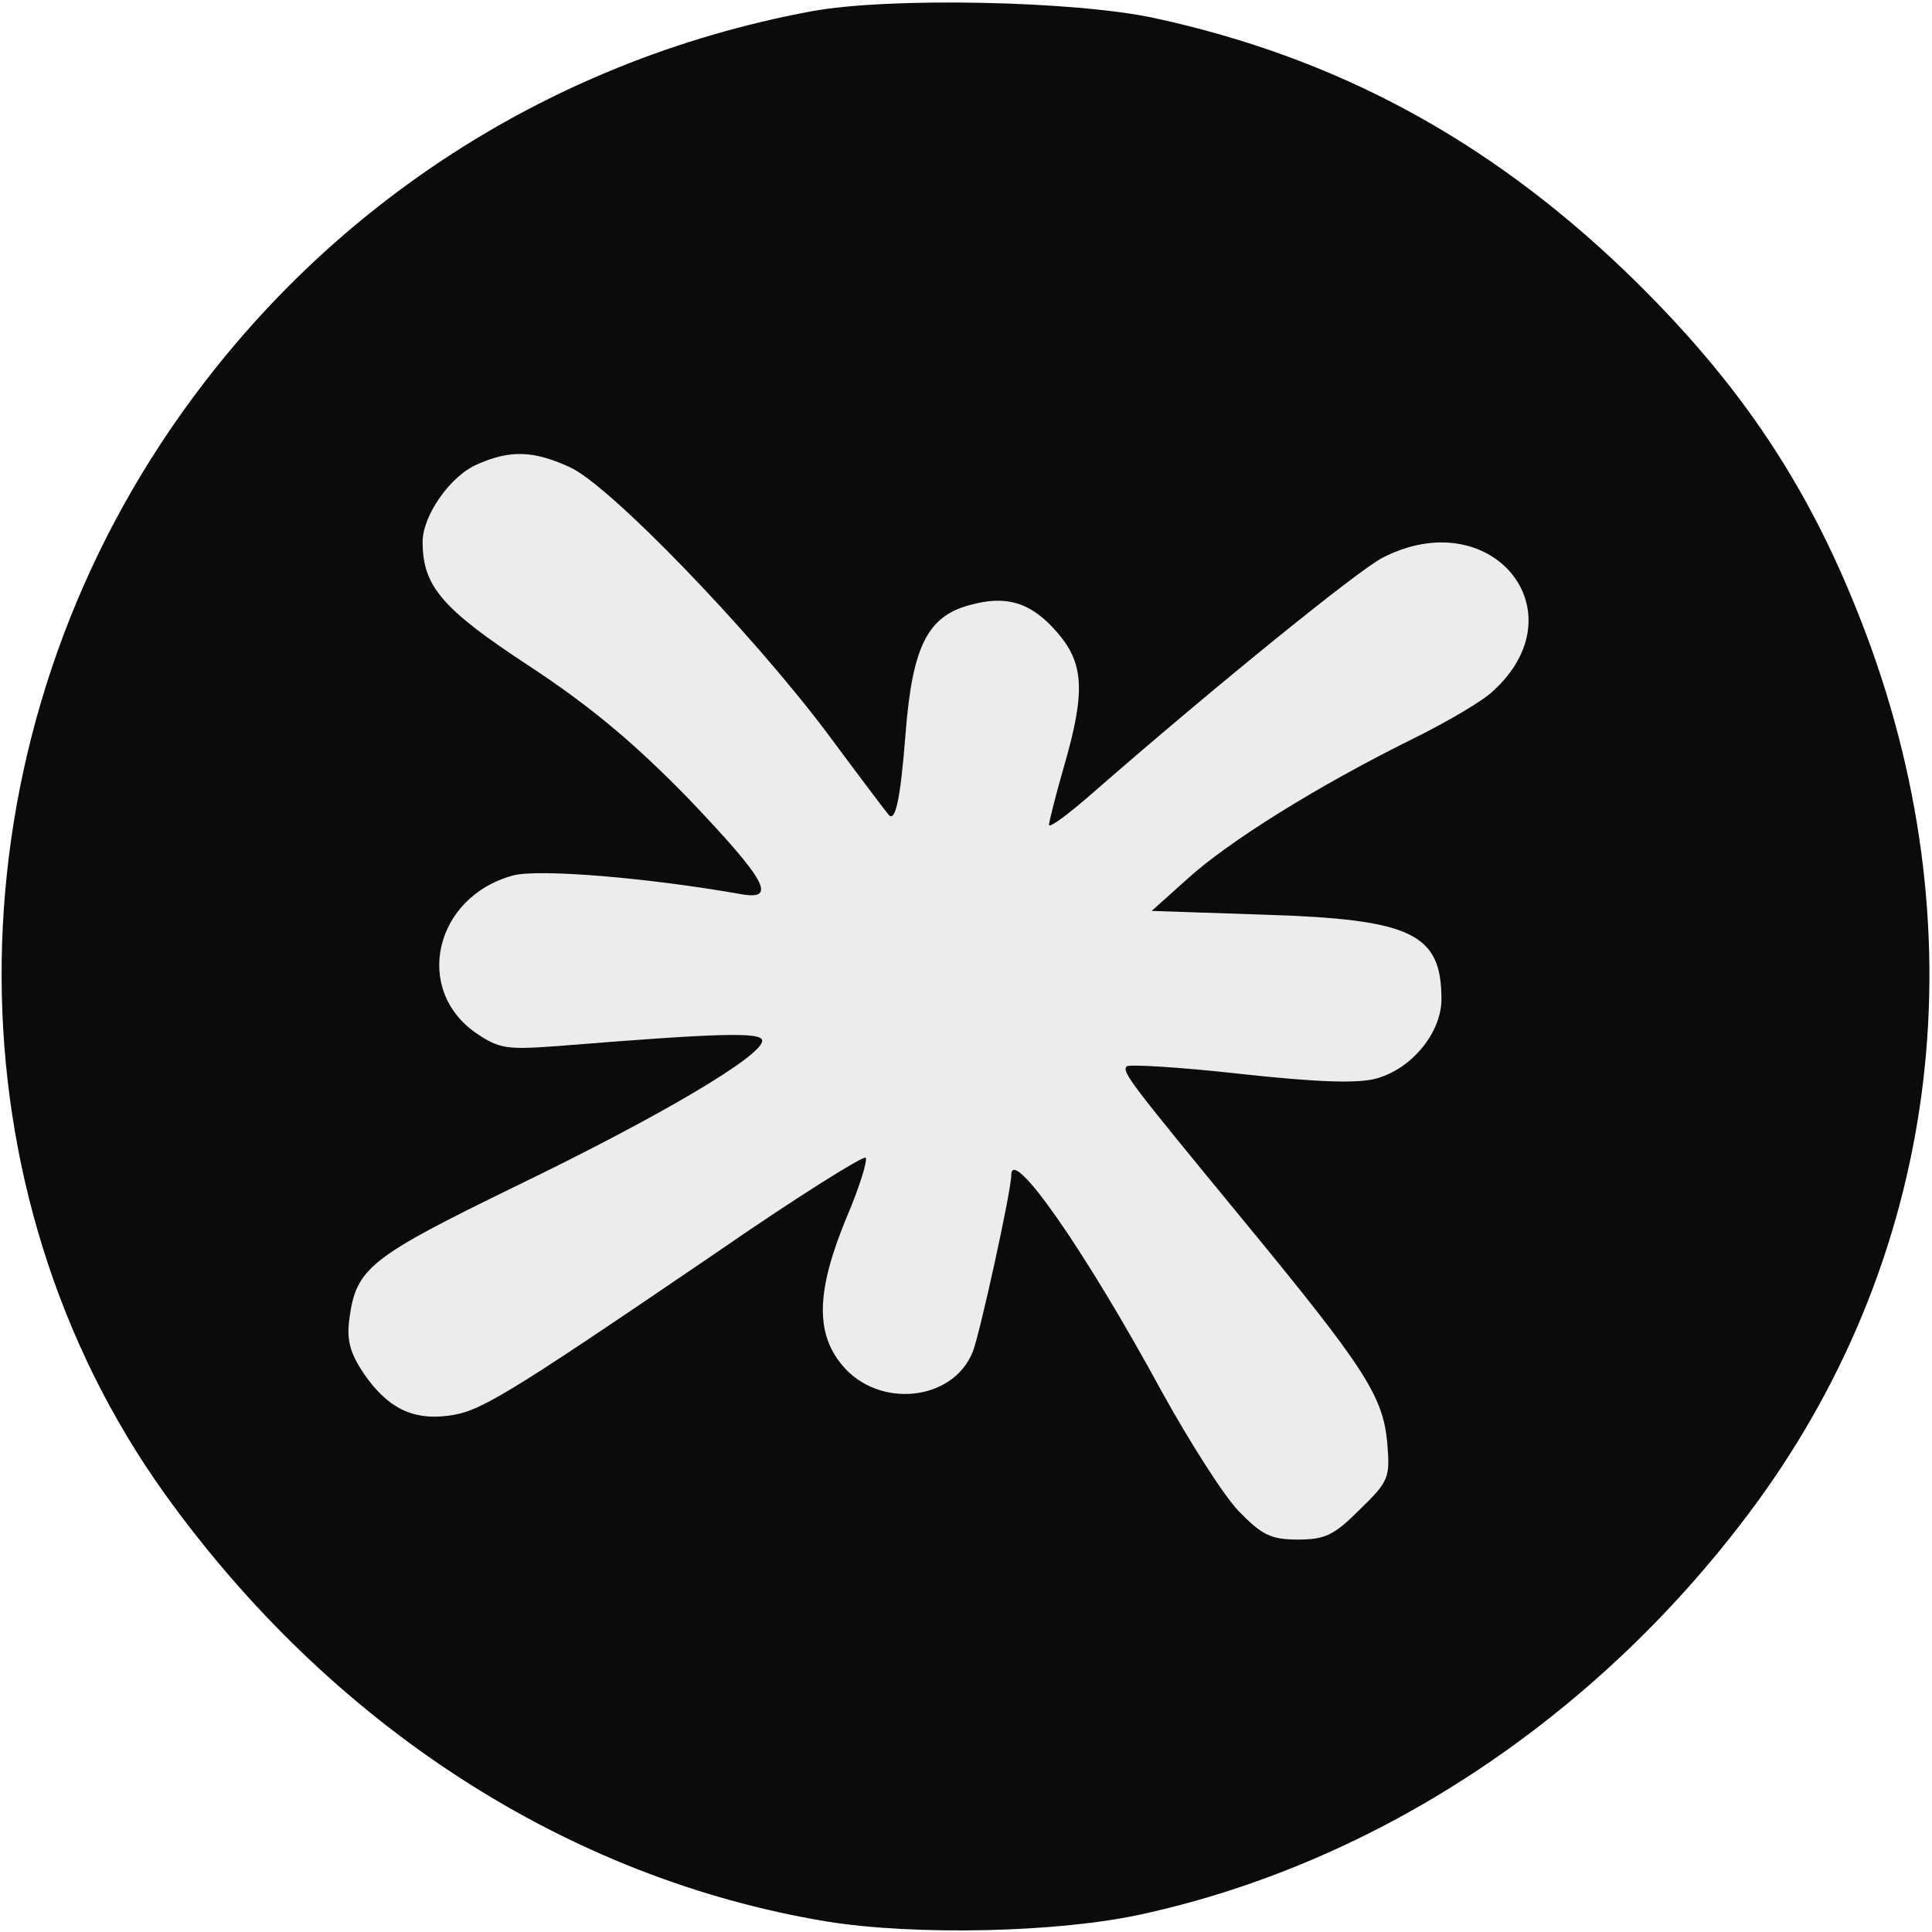
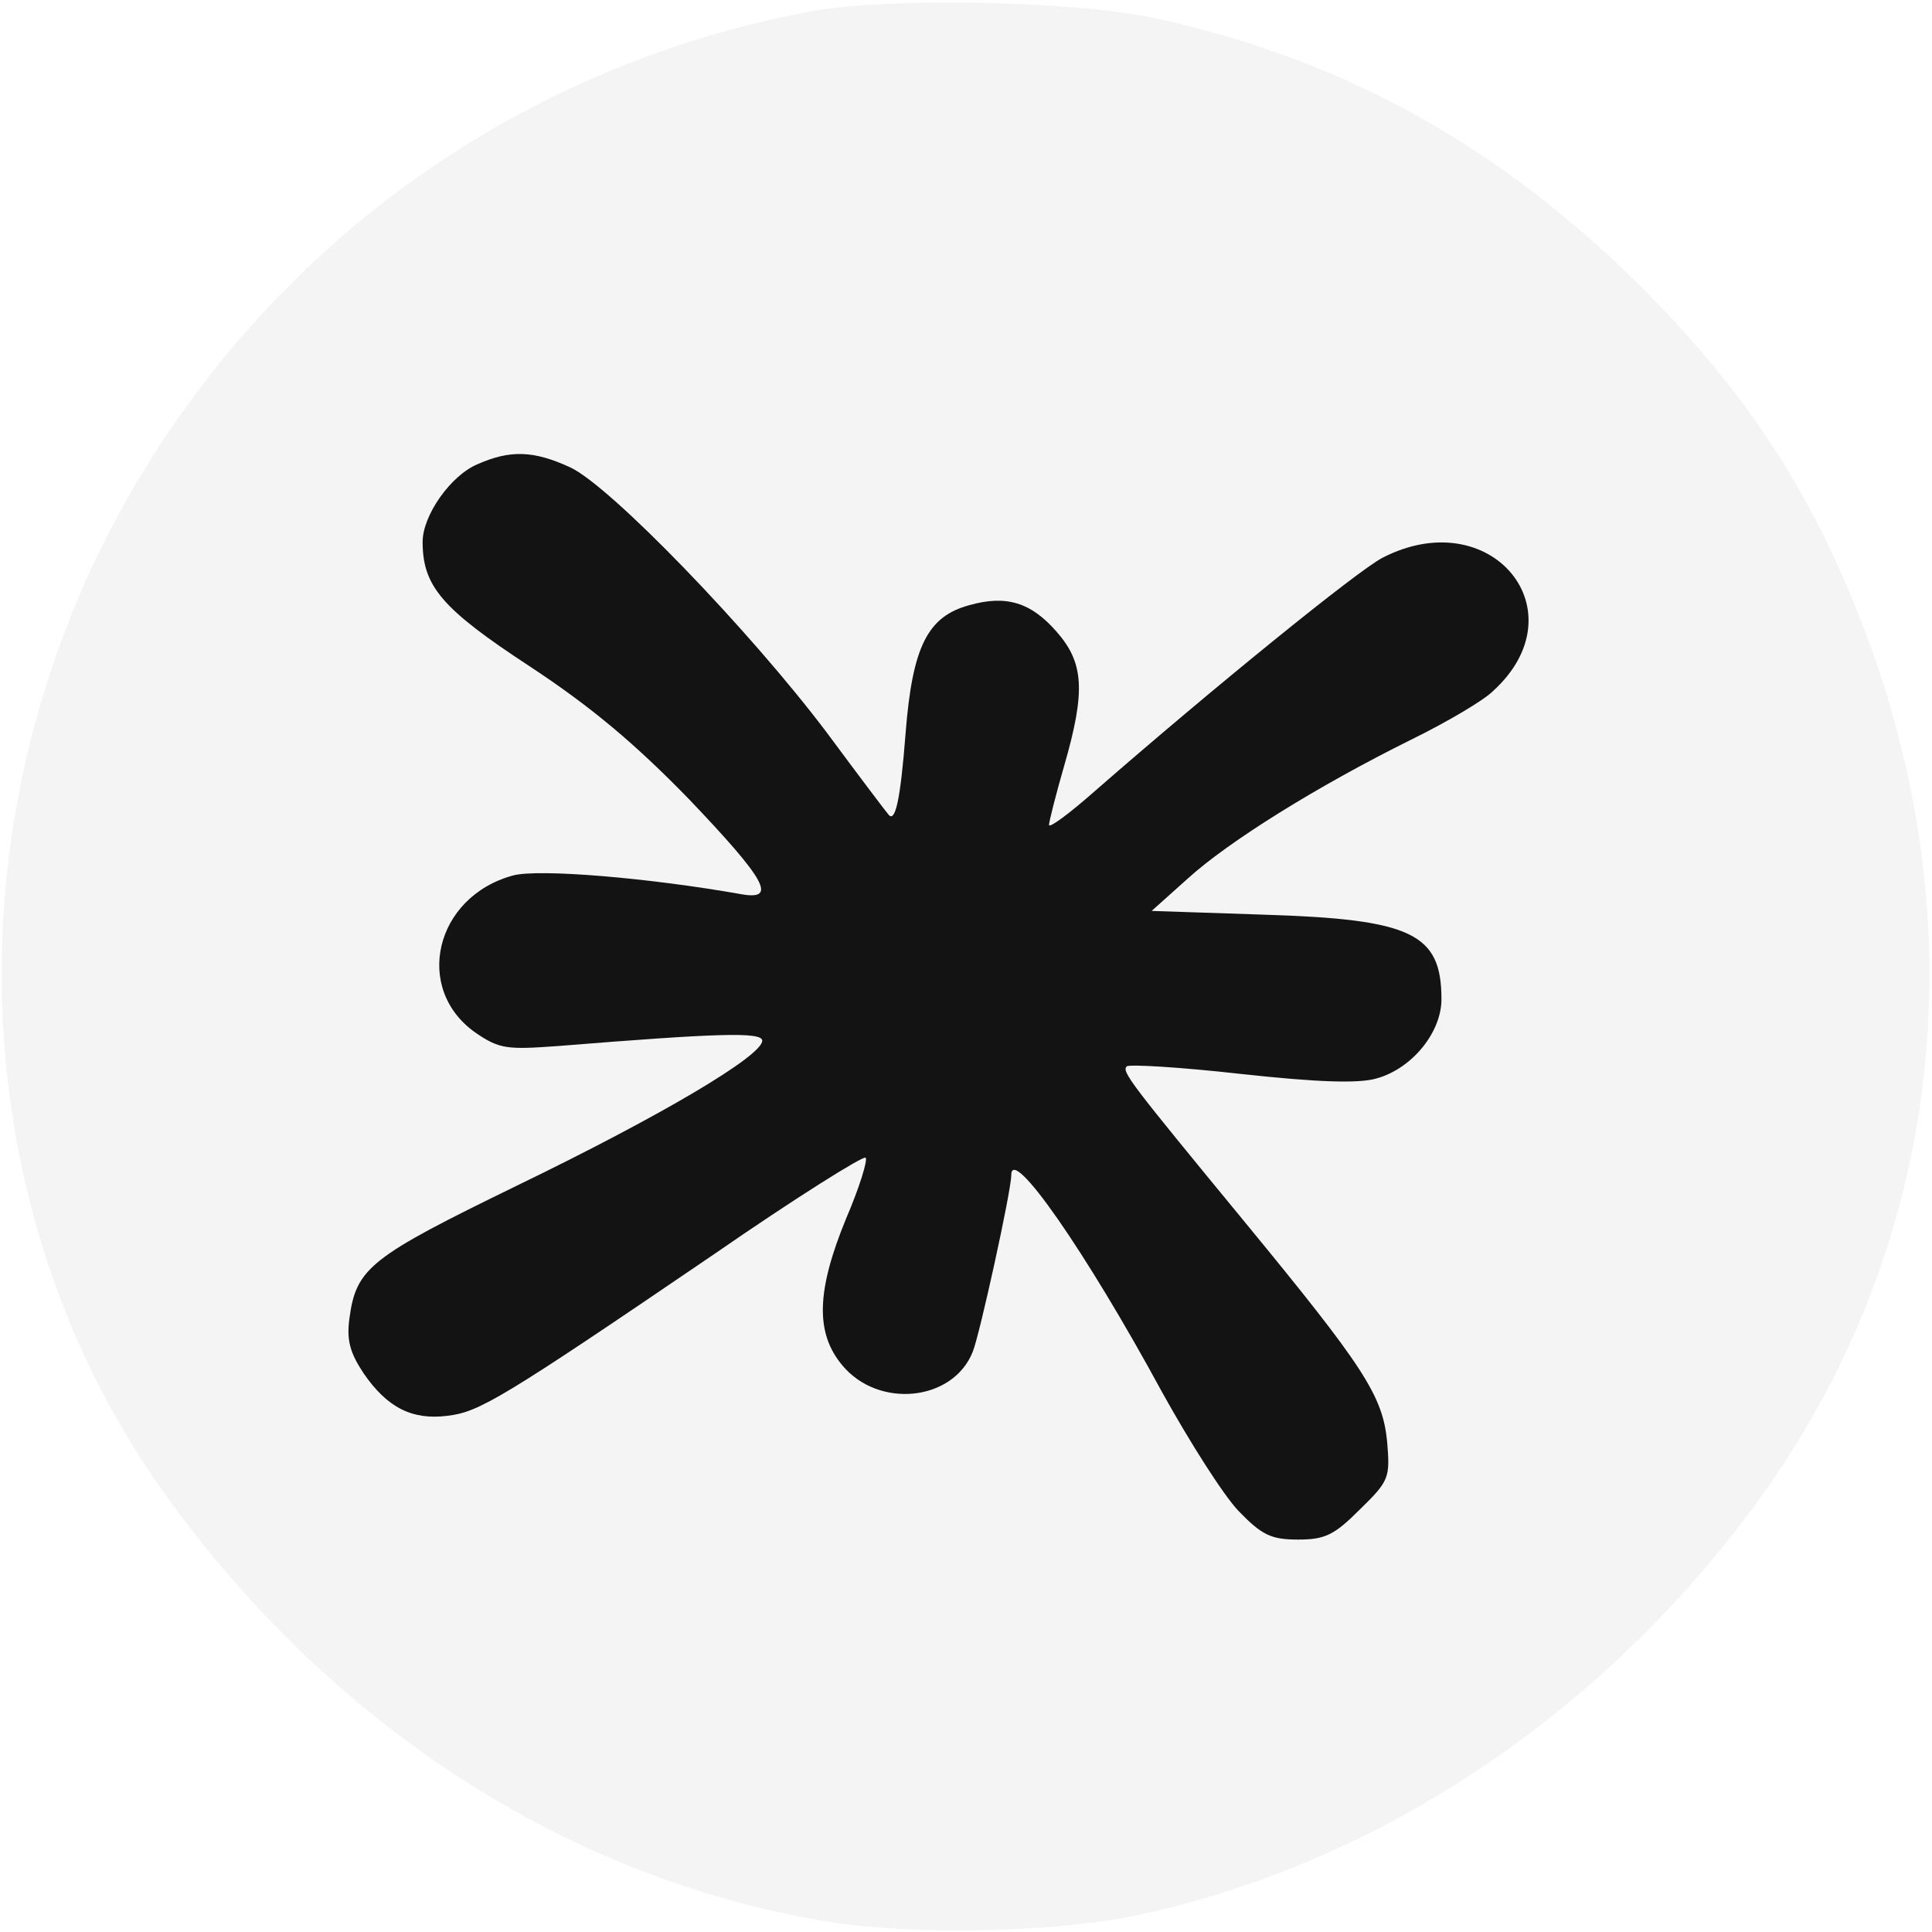
- <svg xmlns="http://www.w3.org/2000/svg" version="1.0" width="256pt" height="256pt" viewBox="0 0 256 256" preserveAspectRatio="xMidYMid meet">
+ <svg xmlns="http://www.w3.org/2000/svg" width="256" height="256" viewBox="0 0 256 256">
  <g transform="translate(0,256) scale(0.1,-0.1)" stroke="none">
-     <circle cx="1280" cy="1280" r="1100" fill="#ECECEC" />
-     <path fill="#0B0B0B" d="M1075 2545 c-355 -66 -663 -270 -862 -573 -283 -431 -281 -991 5 -1391 221 -308 534 -510 877 -567 117 -19 309 -15 420 10 309 68 597 258 801 529 252 334 309 760 157 1166 -72 192 -166 334 -321 483 -182 174 -382 282 -622 334 -106 23 -353 28 -455 9z m-320 -604 c53 -24 239 -217 340 -351 43 -58 80 -107 82 -109 9 -12 16 17 23 108 9 114 29 154 84 169 49 14 82 4 116 -35 36 -41 39 -78 10 -178 -11 -38 -20 -74 -20 -78 0 -5 27 15 61 45 157 137 348 292 381 309 144 74 263 -71 146 -177 -12 -12 -61 -41 -108 -64 -125 -62 -242 -135 -296 -184 l-48 -43 149 -5 c196 -6 235 -25 235 -112 0 -44 -39 -92 -86 -105 -24 -7 -79 -5 -180 6 -80 9 -148 13 -151 10 -7 -7 4 -21 157 -207 157 -191 182 -229 188 -290 4 -48 3 -52 -36 -90 -34 -34 -46 -40 -82 -40 -36 0 -48 6 -79 38 -20 21 -65 92 -101 157 -102 188 -200 328 -200 288 0 -21 -42 -212 -51 -234 -26 -66 -125 -76 -173 -18 -36 43 -34 99 5 194 18 42 29 78 26 81 -3 3 -94 -54 -201 -128 -282 -192 -311 -209 -353 -214 -47 -6 -80 11 -111 56 -18 27 -23 44 -19 73 9 67 27 81 222 176 192 93 325 172 325 192 0 12 -59 10 -270 -7 -68 -5 -78 -4 -109 17 -84 58 -55 181 49 209 34 9 179 -3 303 -25 47 -8 32 19 -70 126 -71 73 -129 122 -211 176 -116 76 -142 106 -142 165 0 35 37 88 73 103 43 19 74 18 122 -4z" />
+     <circle cx="1280" cy="1280" r="1100" fill="#131313" />
+     <path fill="#F4F4F4" d="M1075 2545 c-355 -66 -663 -270 -862 -573 -283 -431 -281 -991 5 -1391 221 -308 534 -510 877 -567 117 -19 309 -15 420 10 309 68 597 258 801 529 252 334 309 760 157 1166 -72 192 -166 334 -321 483 -182 174 -382 282 -622 334 -106 23 -353 28 -455 9z m-320 -604 c53 -24 239 -217 340 -351 43 -58 80 -107 82 -109 9 -12 16 17 23 108 9 114 29 154 84 169 49 14 82 4 116 -35 36 -41 39 -78 10 -178 -11 -38 -20 -74 -20 -78 0 -5 27 15 61 45 157 137 348 292 381 309 144 74 263 -71 146 -177 -12 -12 -61 -41 -108 -64 -125 -62 -242 -135 -296 -184 l-48 -43 149 -5 c196 -6 235 -25 235 -112 0 -44 -39 -92 -86 -105 -24 -7 -79 -5 -180 6 -80 9 -148 13 -151 10 -7 -7 4 -21 157 -207 157 -191 182 -229 188 -290 4 -48 3 -52 -36 -90 -34 -34 -46 -40 -82 -40 -36 0 -48 6 -79 38 -20 21 -65 92 -101 157 -102 188 -200 328 -200 288 0 -21 -42 -212 -51 -234 -26 -66 -125 -76 -173 -18 -36 43 -34 99 5 194 18 42 29 78 26 81 -3 3 -94 -54 -201 -128 -282 -192 -311 -209 -353 -214 -47 -6 -80 11 -111 56 -18 27 -23 44 -19 73 9 67 27 81 222 176 192 93 325 172 325 192 0 12 -59 10 -270 -7 -68 -5 -78 -4 -109 17 -84 58 -55 181 49 209 34 9 179 -3 303 -25 47 -8 32 19 -70 126 -71 73 -129 122 -211 176 -116 76 -142 106 -142 165 0 35 37 88 73 103 43 19 74 18 122 -4z" />
  </g>
</svg>
